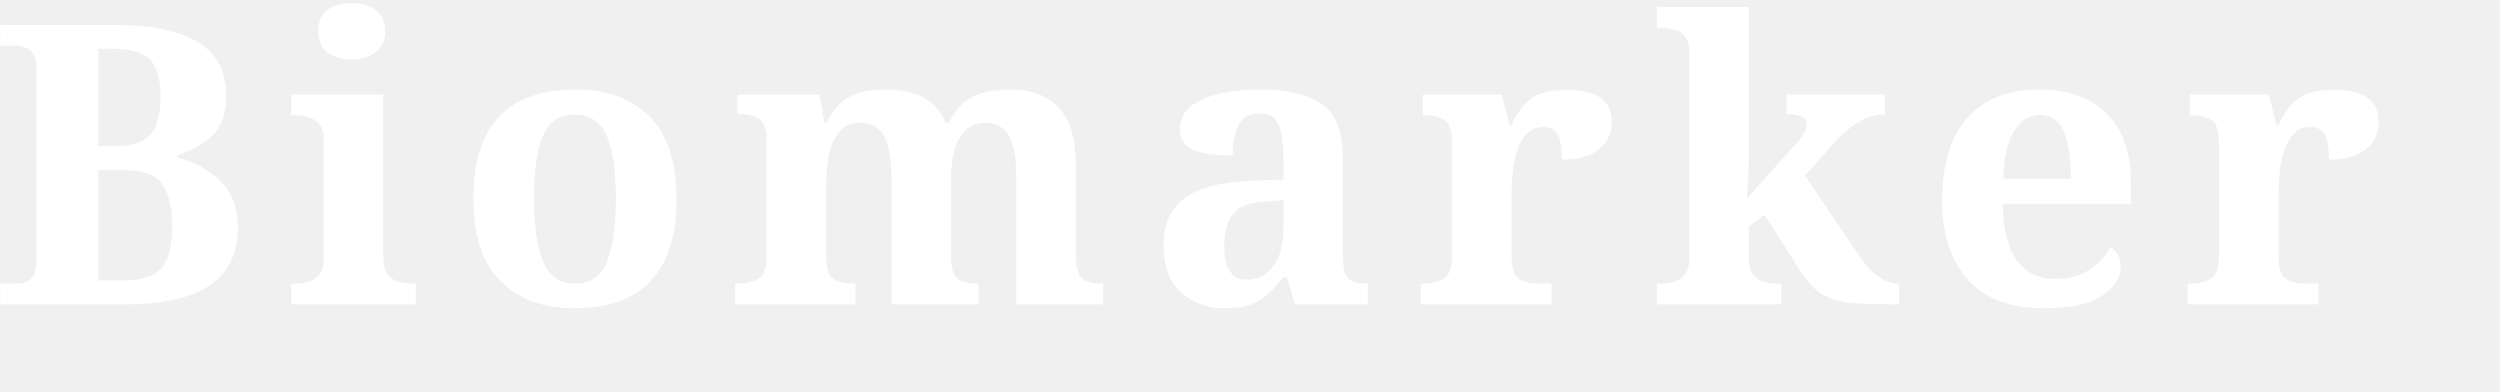
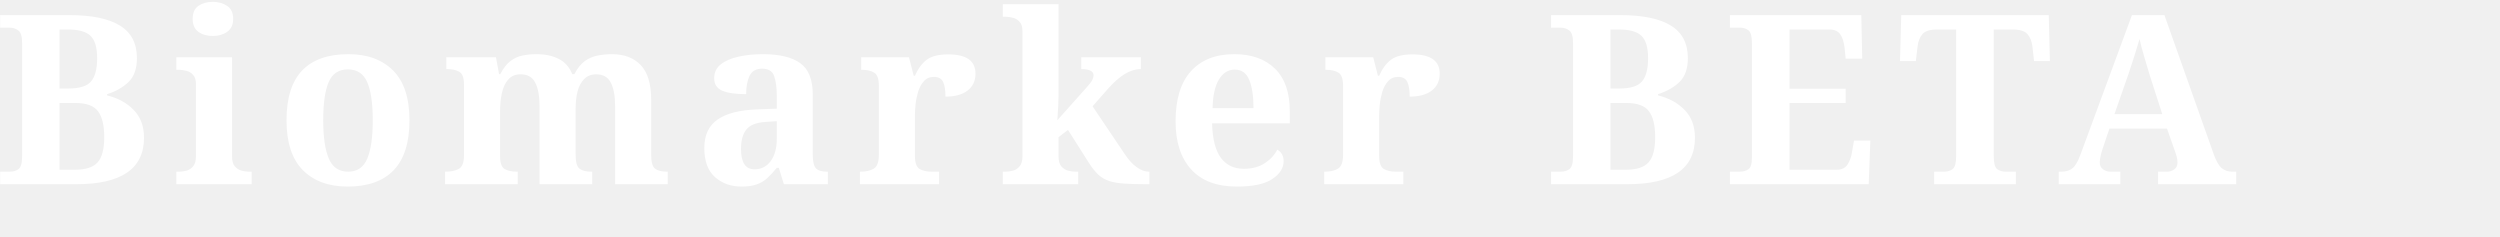
- <svg xmlns="http://www.w3.org/2000/svg" width="230px" height="36px" viewBox="0 0 230 36" version="1.1">
+ <svg xmlns="http://www.w3.org/2000/svg" width="380px" height="36px" viewBox="0 0 380 36" version="1.1">
  <g id="Logos" stroke="none" stroke-width="1" fill="none" fill-rule="evenodd">
    <g id="logo-glygen-white-36" transform="translate(-1, -5)" fill="#FFFFFF">
-       <text id="GlyGen" font-family="Georgia-Bold, Georgia" font-size="36" font-weight="bold" letter-spacing="3">
-         <tspan x="0" y="33">Biomarker</tspan>
+       <text id="Biomarker-BETA" font-family="Georgia-Bold, Georgia" font-size="36" font-weight="bold" letter-spacing="3">
+         <tspan x="0" y="33">Biomarker BETA</tspan>
      </text>
    </g>
  </g>
</svg>
